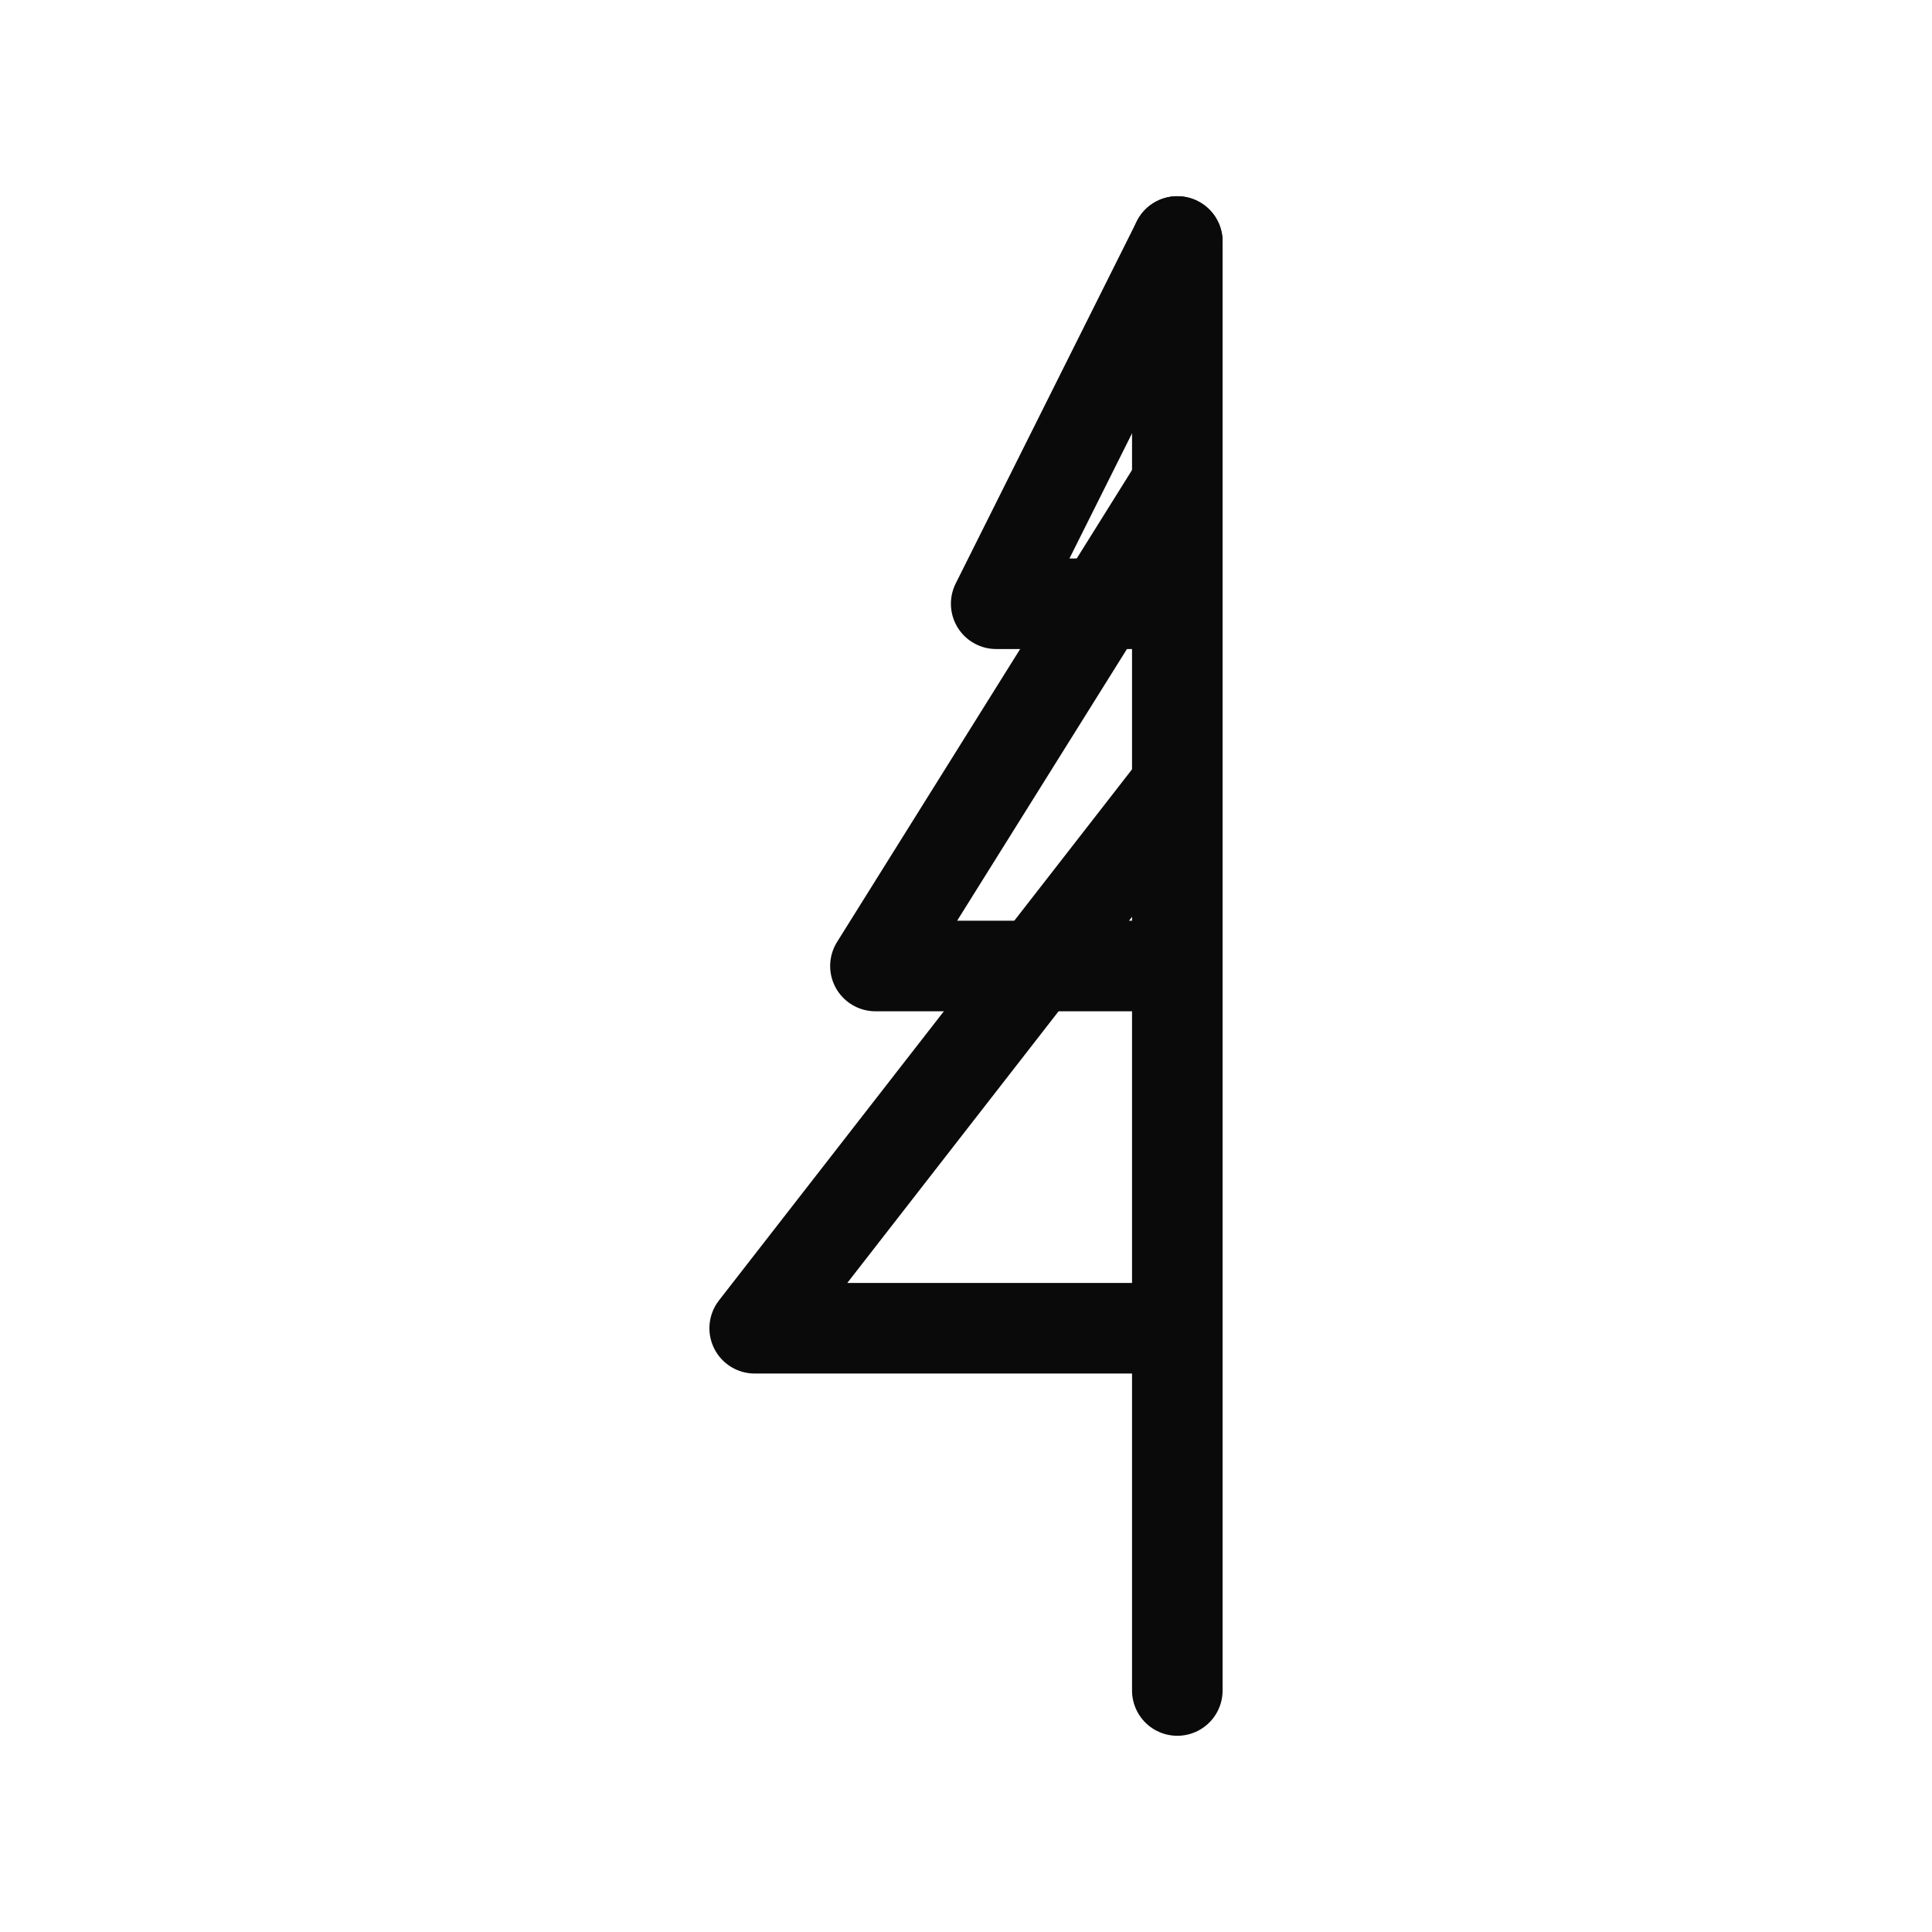
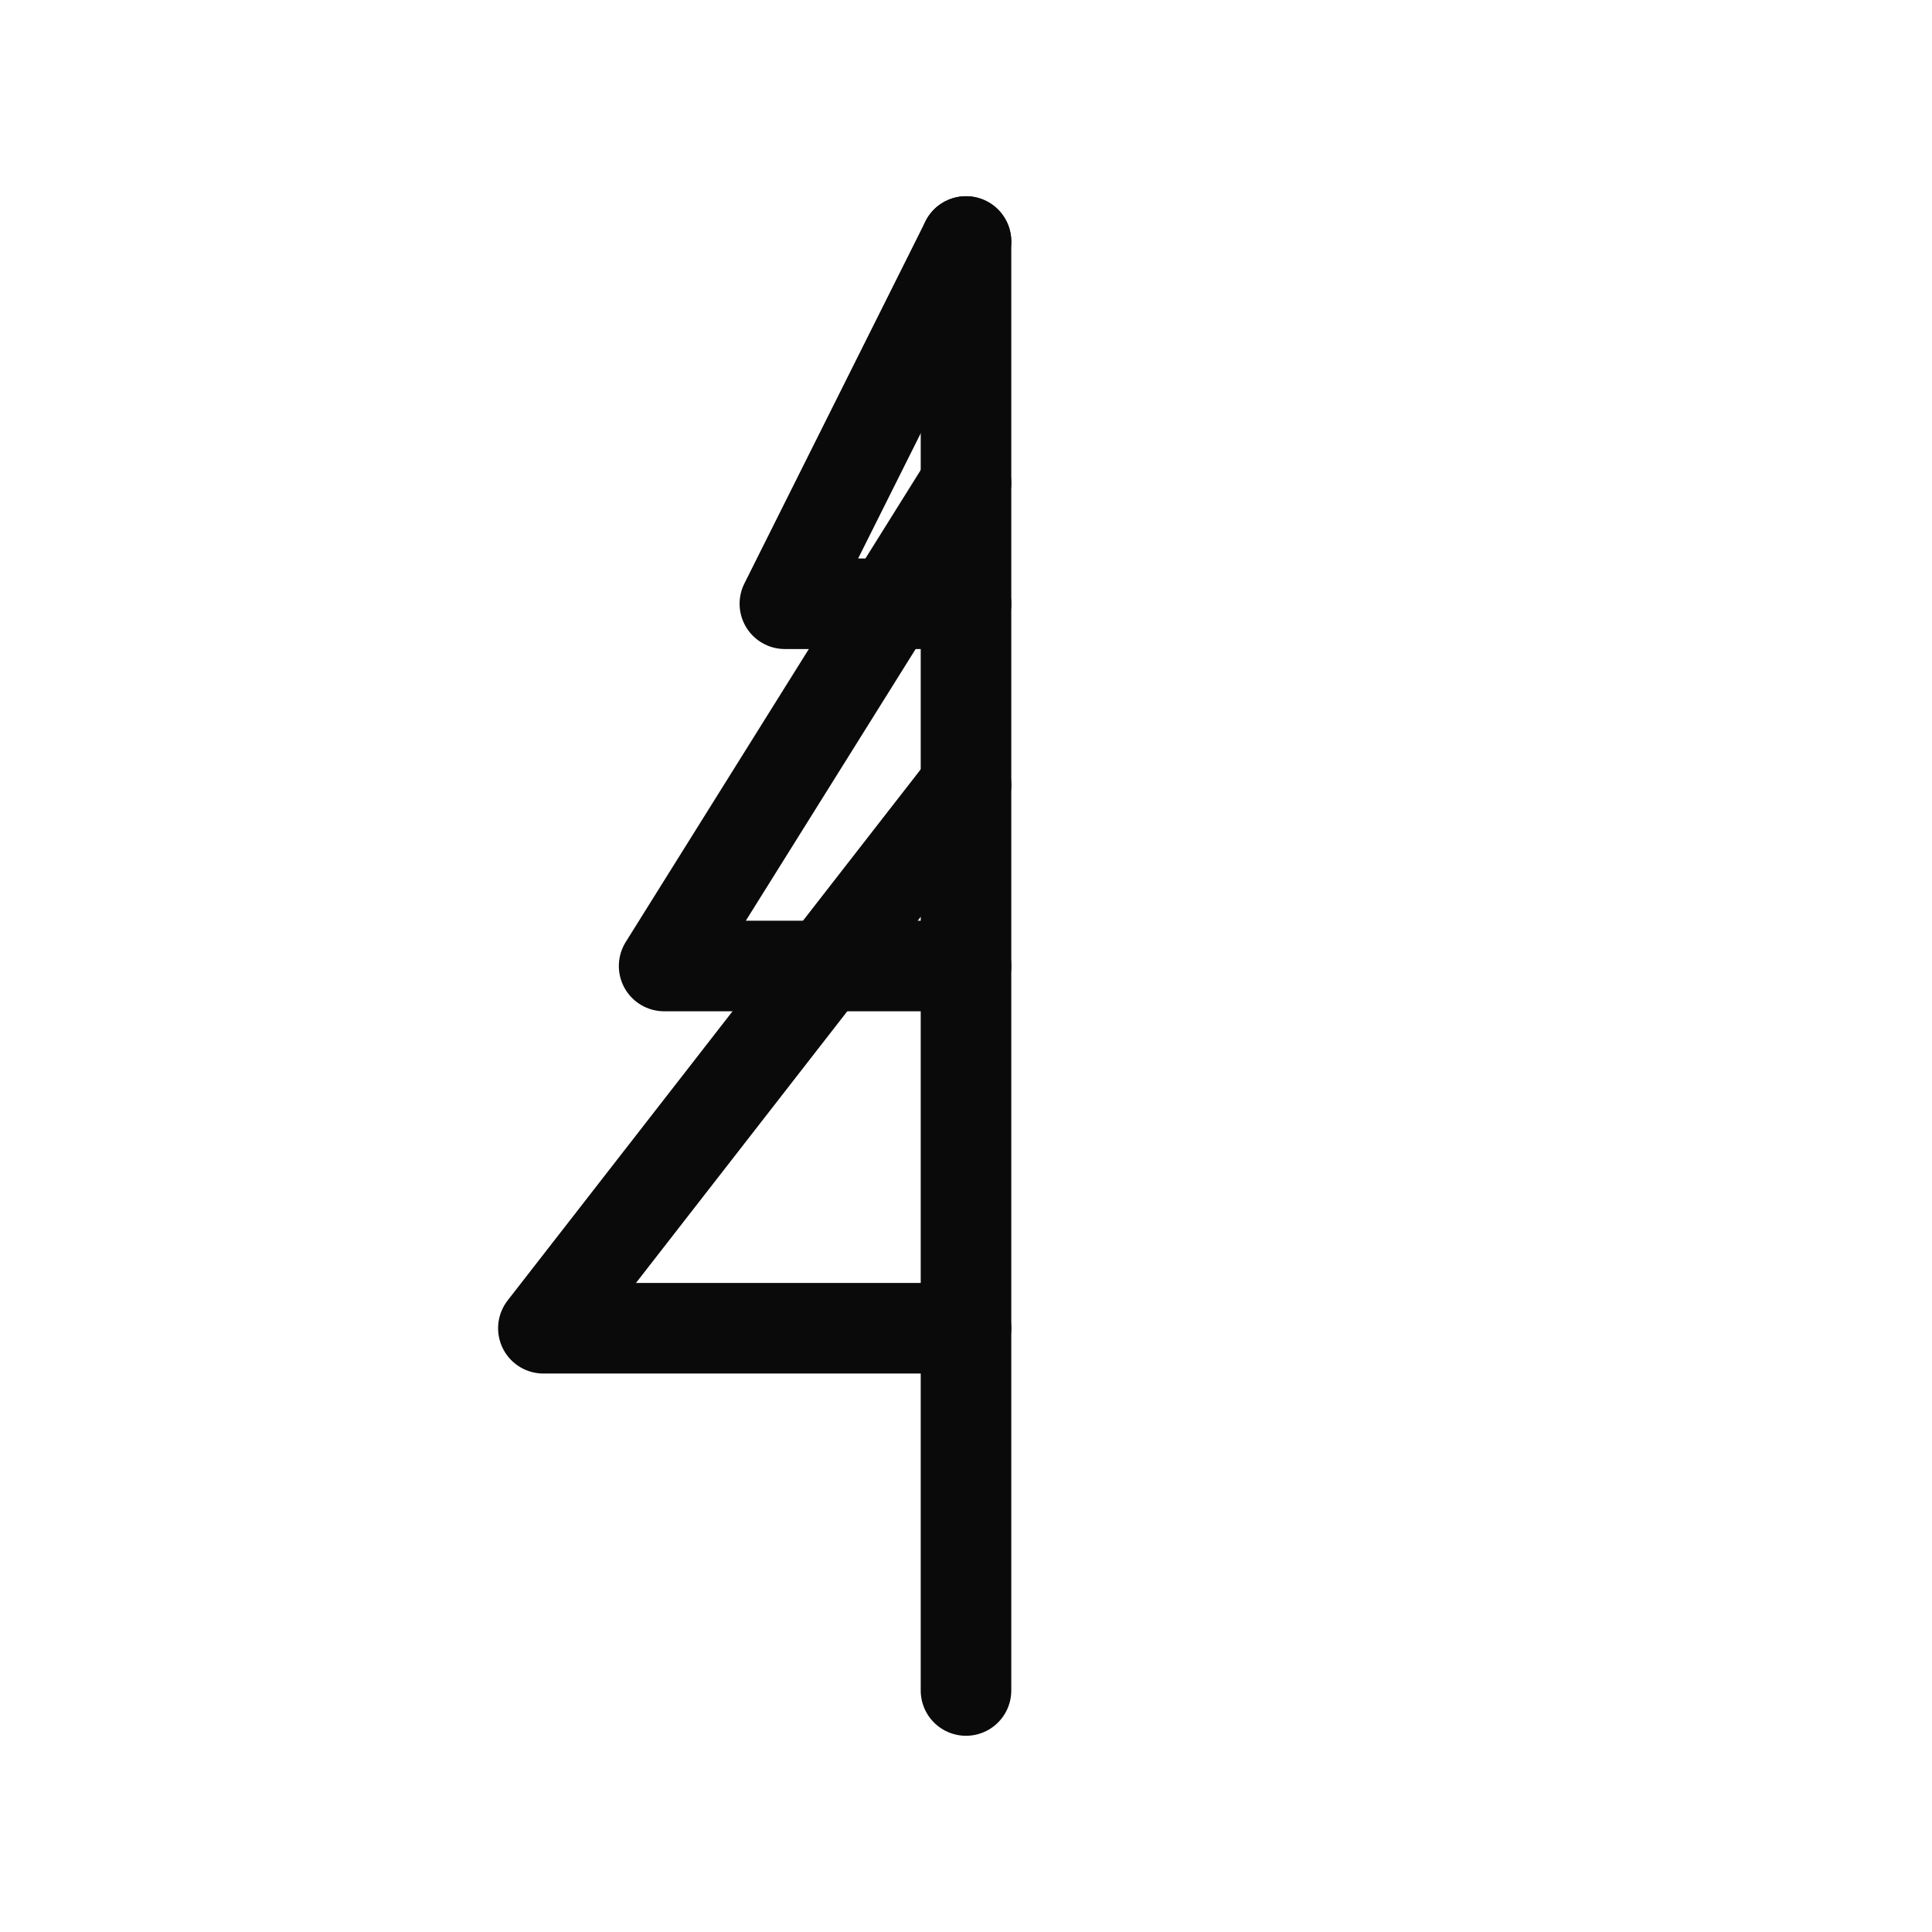
<svg xmlns="http://www.w3.org/2000/svg" viewBox="0 0 32 32" fill="none">
-   <line x1="19.5" y1="28" x2="19.5" y2="4" stroke="#0a0a0a" stroke-width="1.5" stroke-linecap="round" />
-   <path d="M19.5 22 L12.5 22 L19.5 13" stroke="#0a0a0a" stroke-width="1.5" stroke-linecap="round" stroke-linejoin="round" fill="none" />
-   <path d="M19.5 16 L14.5 16 L19.5 8" stroke="#0a0a0a" stroke-width="1.5" stroke-linecap="round" stroke-linejoin="round" fill="none" />
-   <path d="M19.5 10 L16.5 10 L19.5 4" stroke="#0a0a0a" stroke-width="1.5" stroke-linecap="round" stroke-linejoin="round" fill="none" />
+   <line x1="16" y1="28" x2="16" y2="4" stroke="#0a0a0a" stroke-width="1.5" stroke-linecap="round" />
+   <path d="M16 22 L9 22 L16 13" stroke="#0a0a0a" stroke-width="1.5" stroke-linecap="round" stroke-linejoin="round" fill="none" />
+   <path d="M16 16 L11 16 L16 8" stroke="#0a0a0a" stroke-width="1.5" stroke-linecap="round" stroke-linejoin="round" fill="none" />
+   <path d="M16 10 L13 10 L16 4" stroke="#0a0a0a" stroke-width="1.5" stroke-linecap="round" stroke-linejoin="round" fill="none" />
</svg>
